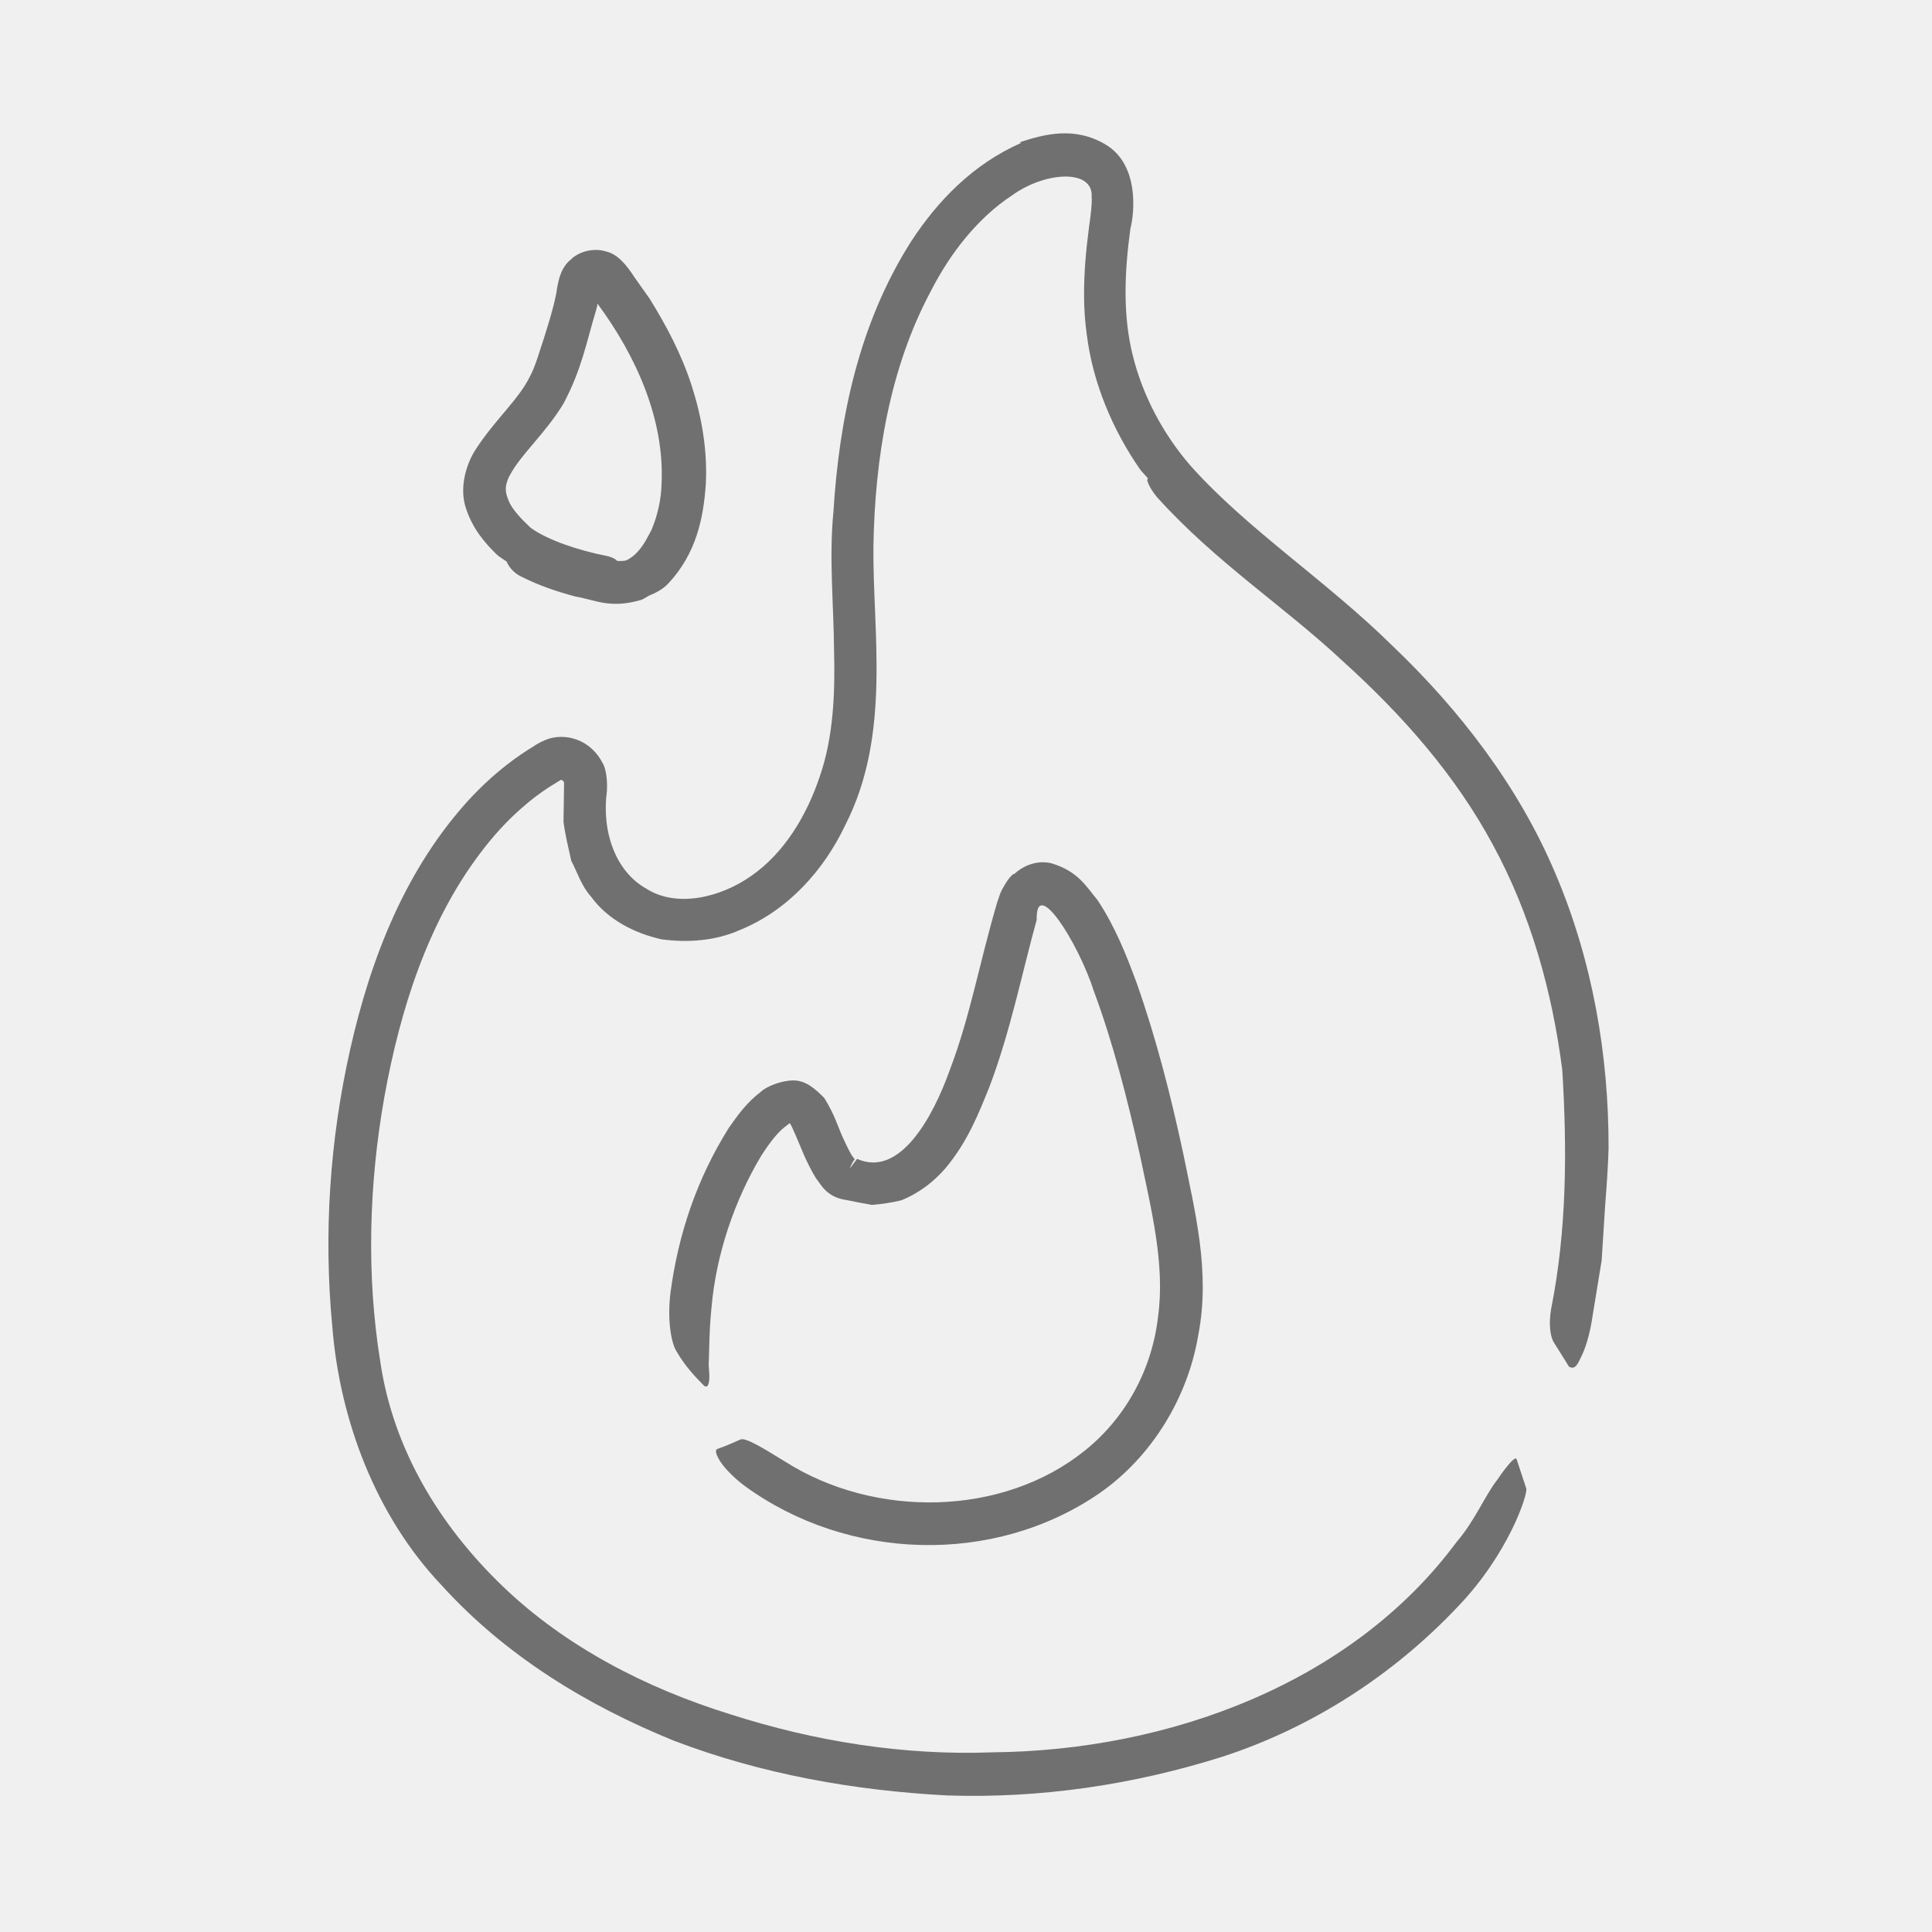
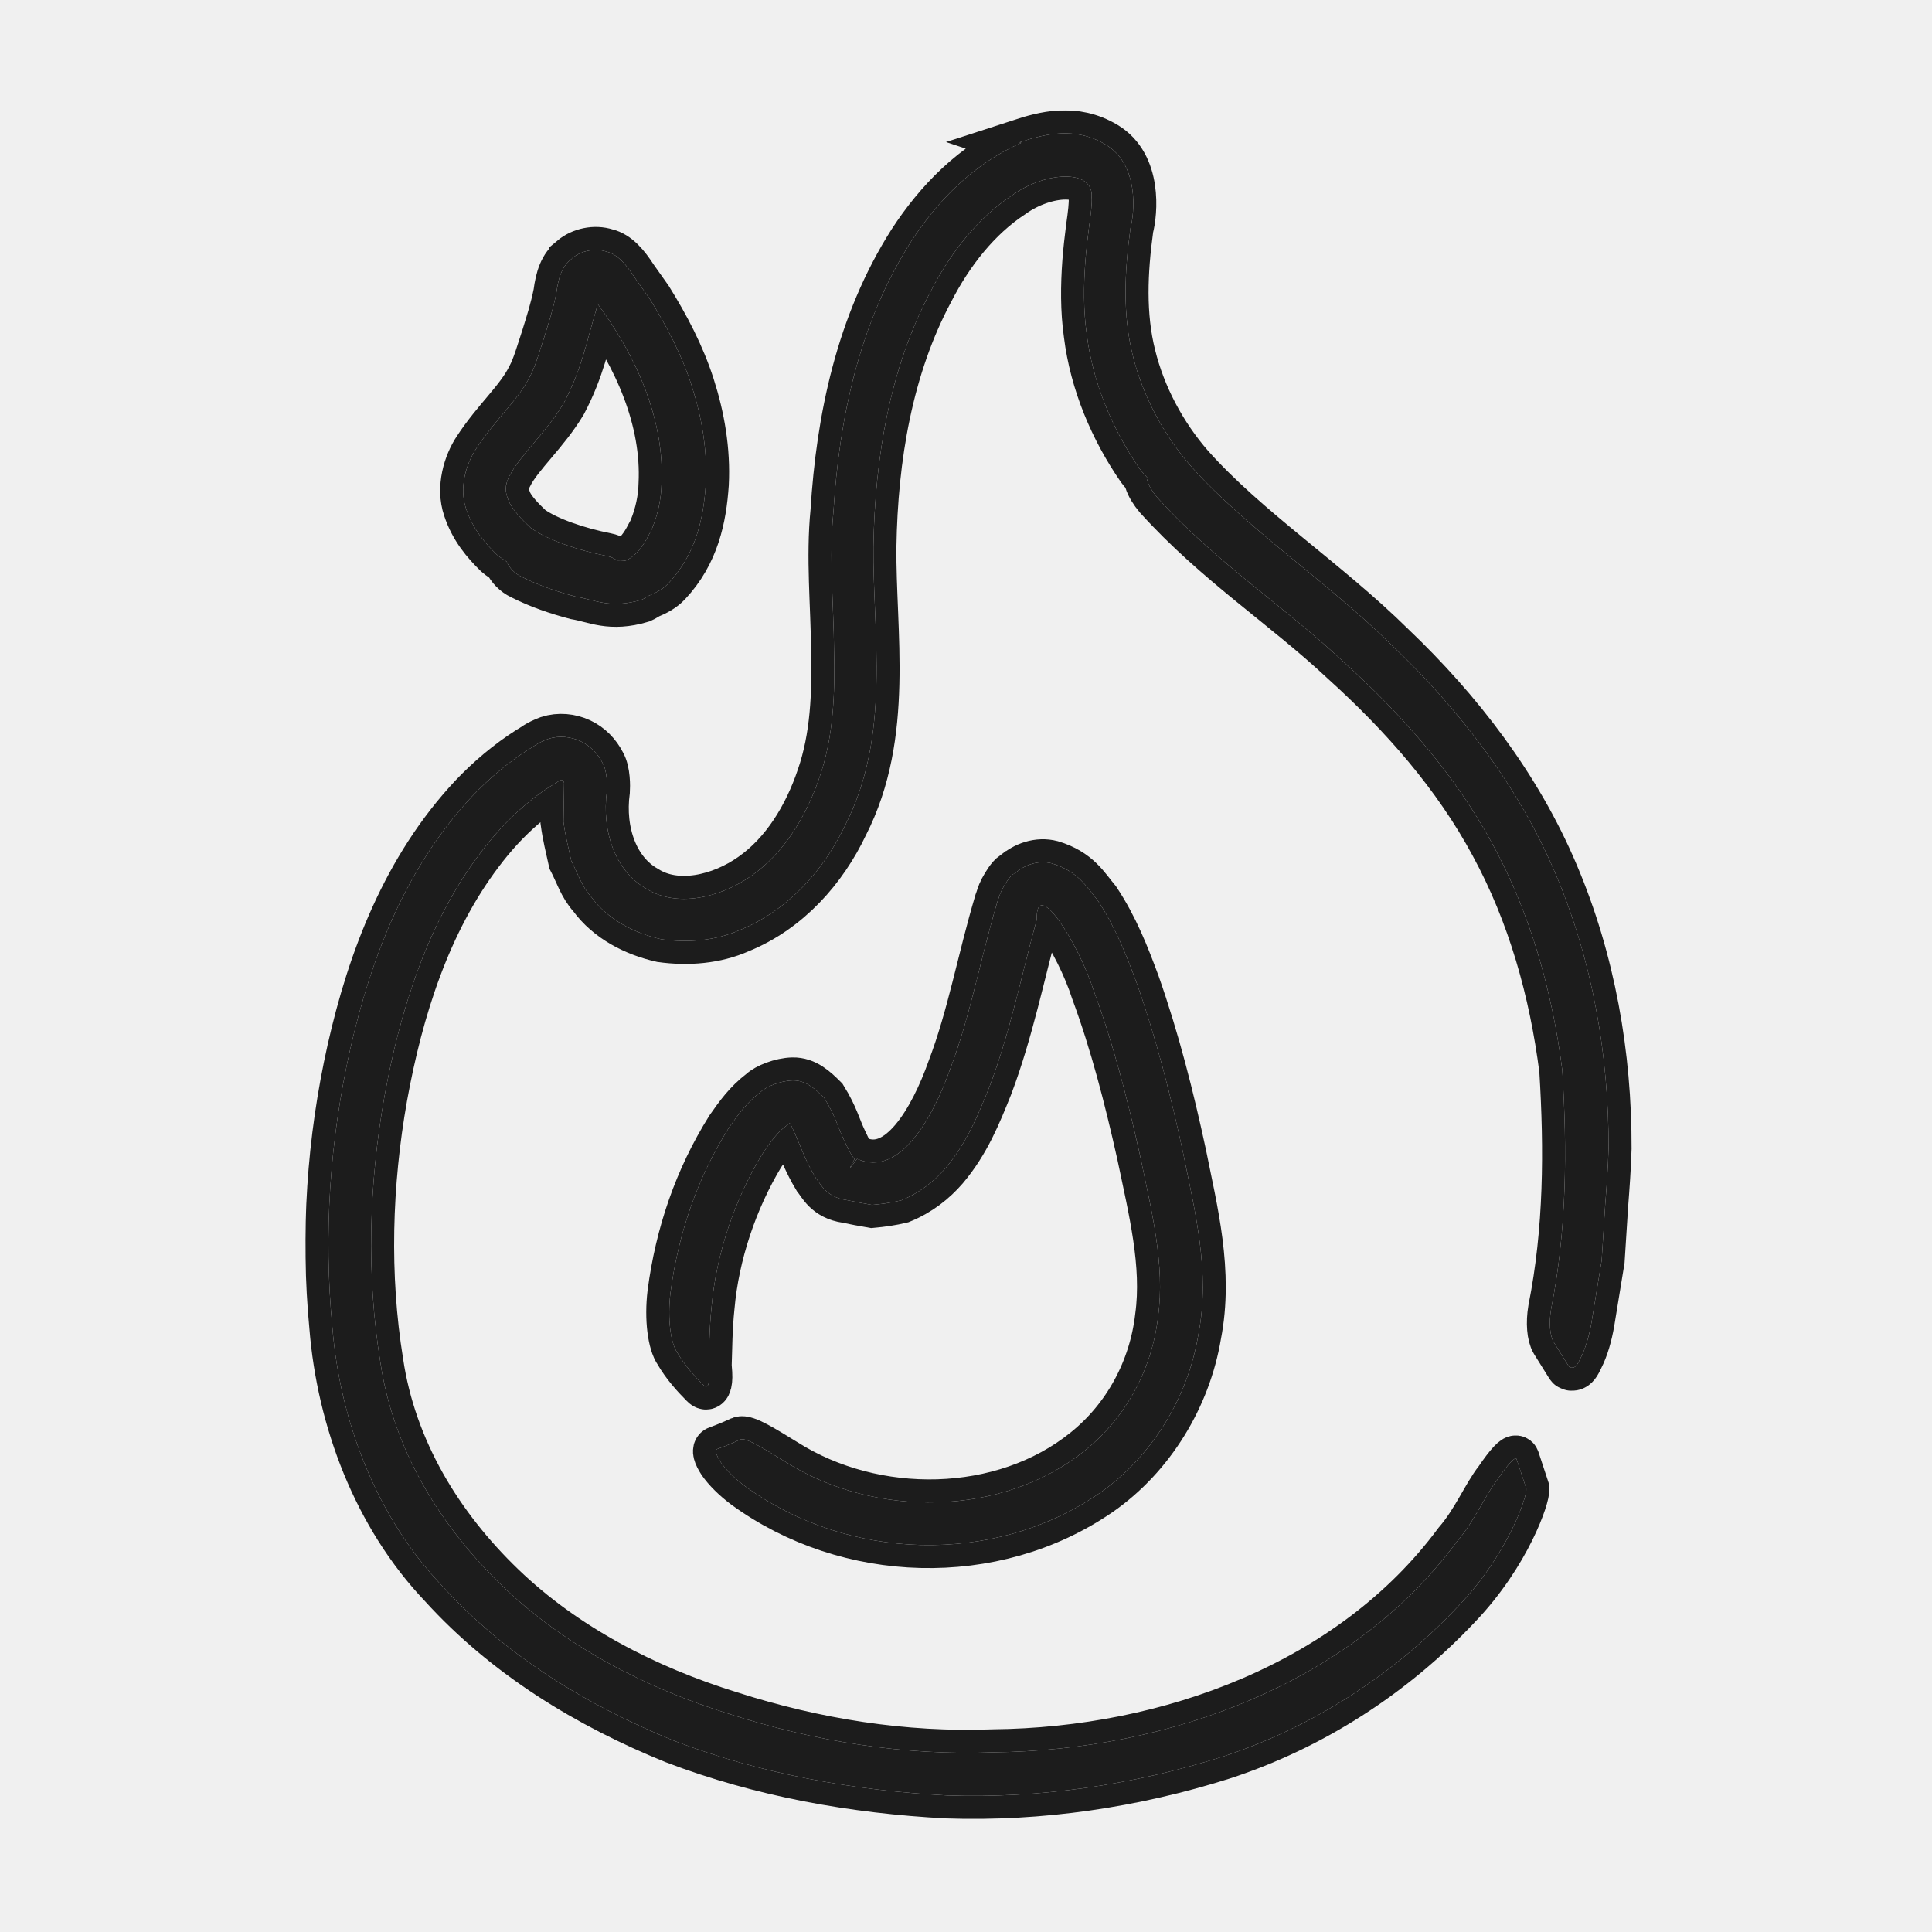
- <svg xmlns="http://www.w3.org/2000/svg" viewBox="0 0 672 672">
-   <path fill="rgb(112, 112, 112)" d="M354.6 49.5C363.2 46.7 373.7 43.8 384.6 50.3C396.3 57.3 394.6 74.1 393.2 79.4C391.1 94.7 390.5 109.6 394 123.6C397.4 137.5 404.6 151.1 414.2 162.1C433.8 184.1 461.4 202 484.3 224.6C507.7 246.9 528.2 273.5 541 303.8C553.9 334.1 559.6 367 559.5 399.5L559.5 399.5C559.3 406.3 558.8 413 558.3 419.5L557.1 438.4L553.6 459.8C552.8 464.5 551.5 469 549.8 472.3L549 473.9C548.2 475.4 547.4 475.8 546.7 475.7C546.6 475.7 546.5 475.8 546.4 475.6C546.2 475.5 545.9 475.6 545.7 475.3L540.4 466.8C539.1 464.6 538.7 460.2 539.5 455.4C545 427.9 545.1 399.8 543.4 372.2C539.9 344.8 532.4 318 519.3 293.9C506.3 269.7 487.9 248.8 467.2 230.1C446.7 210.9 423 195.7 402.5 173C400.9 171.1 399.6 169 399.1 167.3C398.9 166.8 399.3 166.7 399.2 166.3C398.3 165.2 397.3 164.3 396.5 163.2C387 149.5 380.1 133.2 378 116.3C376.8 107.9 376.9 99.3 377.5 91.1C377.8 87 378.3 82.9 378.8 78.9C379.4 74.8 379.9 70.7 379.7 68.5C380.4 58.7 363.6 59.6 352.1 67.9C340.2 75.7 330.6 87.9 323.8 101.2C309.5 127.9 304.3 159.2 303.8 190.1C303.5 219.9 310.1 255.5 294 287C286.7 302.4 274.3 316.6 257.3 323.5C249 327.2 239.3 328 230 326.7C220.7 324.6 211.4 319.9 205.6 311.9C202.3 308.3 200.9 303.6 198.7 299.4C197.7 294.9 196.6 290.4 196 285.9L196.2 272.6C196.3 272 195.8 271.4 195.3 271.3C195.1 271.3 195.2 271.2 195 271.3L190.8 273.9C187.8 275.9 184.8 278.1 182.1 280.5C176.5 285.3 171.5 290.8 167 296.8C148.8 320.9 139.2 351.1 133.7 381.5C128.3 411.9 127.4 443.6 132.3 473.8C136.8 504.2 153 530.7 174.7 551.6C196.6 572.7 224.7 587.2 254.1 596.3C283.4 605.7 314.5 610.7 345.4 609.5C406.6 608.9 470.2 585.5 506.6 536.4C513 529 516.6 520 520.8 514.7C524.6 509.1 527.1 506.5 527.5 507.5L530.9 517.8C531.3 520.1 524.7 540.4 507.2 558.7C484.7 582.6 456.3 600.9 425.3 611C394.3 620.8 361.8 625.6 329.4 624.5C297.1 622.8 264.9 617.1 234.5 605.5C204.4 593.3 175.9 576 153.6 551.4C130.7 527.3 118.2 493.9 115.6 461.6C112.5 429.2 114.7 396.6 121.8 365C128.9 333.6 141 301.8 164.2 277C170 270.9 176.6 265.3 183.8 260.7C186 259.5 186.5 258.6 190.7 257C194.4 255.8 198.5 256.2 201.9 257.8C205.3 259.4 207.9 262.1 209.6 265.4C211.3 268.3 211.2 273.6 211.1 275.1C209.2 289.3 214.1 303.1 224.8 309.1C235.3 315.8 250.5 312.3 261.4 304.6C272.7 296.7 280.5 283.9 285.1 270.2C289.9 256.4 290.5 241.1 290.1 226.1C290 210.5 288.3 194 289.9 177.9C291.9 145.7 298.7 112.6 316.9 84C326.1 69.9 338.4 57.1 355.2 49.7zM352.8 304C356.2 300.8 361.2 299.1 365.8 300.3C375.1 303.1 377.9 308.5 381.7 313C388 322.5 391.8 332.3 395.4 342C402.3 361.6 407.3 381.4 411.6 401.4C415.5 420.9 421.1 442.3 416.8 464.3C413.2 486 400.7 506.7 382.4 519.4C345.6 544.7 294.8 542.9 259.1 516.9C255.5 514.2 252.5 511.2 250.7 508.6C249 506 248.6 504.3 249.5 504C252.3 503 254.9 501.9 257.5 500.7C259.4 499.9 265.6 503.8 273.1 508.4C304.3 528.2 348.8 527.6 377.4 504.5C391.6 493.1 400.7 476.3 402.8 458C405.3 439.9 400.5 420.9 396.4 401.3C392.1 382.1 387.2 362.9 380.5 344.8C375 327.7 360.2 304.6 360.6 319.9C355.5 338.3 351.5 358.6 344.2 377.9C340.3 387.6 336.4 397.4 328.8 406.4C324.9 410.9 319.9 414.9 313.5 417.5C310.2 418.3 306.7 418.8 303.3 419.1C300.3 418.6 297.4 418 294.4 417.4C287.3 416.4 285.4 411.7 283.8 409.8C282.1 407 280.9 404.5 279.8 402.1C278 397.8 275.3 391.3 274.8 390.8L274.6 390.7L274.5 390.8L272.7 392.2C270 394.4 267.3 398.1 264.9 401.8C255.5 417.4 249.1 436.3 247.5 454.6C246.7 462.2 246.7 469.3 246.5 475L246.7 477.7C246.9 481.5 246.1 483.3 244.6 481.7C241.4 478.5 238.1 474.8 235.6 470.5C233.3 467.3 232.1 458.8 233.2 449.7C235.9 429.3 242.4 410 253.5 392.3C256.6 387.9 259.6 383.6 264.7 379.7C266.6 377.9 271.6 375.9 275.7 375.8C280.3 375.7 283.6 378.8 286.7 381.9C290.6 388.2 291.4 392 293.5 396.4C294.4 398.4 295.4 400.4 296.3 401.9C296.7 402.5 297.2 403.1 297.3 403.2C296.5 404.1 295.4 406.7 295.7 406.3L298.1 403.1L298.4 403.2C312.8 409.4 324.3 389.3 330.5 371.8C337.5 353.4 340.8 334.3 346.9 313.7C347.5 312.2 347.6 311.2 348.6 309.3C349.7 307.3 351 305.1 352.5 304zM198.9 89.9C202.1 87.2 206.9 86.2 210.9 87.5C214.8 88.4 217.9 92.1 220.8 96.6L225.9 103.8C231.8 113.3 237.1 123.3 240.6 134.2C244.1 145.1 246.1 156.6 245.5 168.4C244.7 180.1 242.2 192.6 232.4 203C230.6 204.9 228.2 206.2 225.7 207.2C224.8 207.7 224.1 208.2 223.2 208.6C212.2 211.9 206.9 208.6 200.2 207.5C193.8 205.8 187.5 203.7 181.2 200.5C179.1 199.5 177.2 197.6 176.3 195.5L176.3 195.4C175.1 194.5 173.9 193.9 172.8 192.9L172.8 192.9C168.6 188.8 164.4 183.9 162.1 176.9C159.6 169.6 162.2 161.2 165.6 156.1C172.4 145.7 180.3 139.1 184.3 131C186.2 127.5 187.6 122.4 189.3 117.3C190.9 112.1 192.3 107.9 193.5 102C194.2 96.6 195.5 92.5 198.9 90zM207.8 106.1L207.3 108C203.9 119.3 202.4 128.2 196.1 140.2C189.9 150.6 180.9 158.3 177.3 165.4L177.2 165.5C175.5 169 175.6 171 176.9 174.1C178 177.1 181.7 180.9 184.6 183.6C190.5 187.9 201.5 191.5 210.7 193.3C212.2 193.6 213.6 194.1 214.5 194.9C214.6 194.9 214.5 195 214.6 195.1C216.4 195.2 217.9 195.1 218.6 194.5C221.4 193 223.8 189.8 225.7 186C226.1 185.2 226.6 184.5 226.9 183.6C228.8 178.9 230 173.5 230.1 168.3C231.2 146.2 221.5 124.1 207.8 105.6L207.7 106z" />
+ <svg xmlns="http://www.w3.org/2000/svg" width="672" height="672" viewBox="0 0 672 672" fill="none">
+   <mask id="path-1-outside-1_4405_1290" maskUnits="userSpaceOnUse" x="106.23" y="38.369" width="462" height="595" fill="black">
+     <rect fill="white" x="106.23" y="38.369" width="462" height="595" />
+     <path d="M354.6 49.499C363.2 46.7 373.7 43.8 384.6 50.3C396.3 57.3 394.6 74.1 393.2 79.4C391.1 94.7 390.5 109.6 394 123.6C397.4 137.5 404.6 151.1 414.2 162.1C433.8 184.1 461.4 202 484.3 224.6C507.7 246.9 528.2 273.5 541 303.799C553.9 334.099 559.6 367 559.5 399.5C559.3 406.3 558.8 413 558.3 419.5L557.1 438.4L553.6 459.799C552.8 464.499 551.5 468.999 549.8 472.299L549 473.9C548.2 475.4 547.4 475.8 546.7 475.7C546.6 475.7 546.5 475.8 546.4 475.6C546.2 475.5 545.9 475.599 545.7 475.299L540.4 466.799C539.1 464.599 538.7 460.2 539.5 455.4C545 427.9 545.1 399.8 543.4 372.2C539.9 344.8 532.4 318 519.3 293.9C506.3 269.7 487.9 248.8 467.2 230.1C446.7 210.9 423 195.7 402.5 173C400.9 171.1 399.6 169 399.1 167.3C398.9 166.8 399.3 166.7 399.2 166.3C398.3 165.2 397.3 164.3 396.5 163.2C387 149.5 380.1 133.2 378 116.3C376.8 107.9 376.9 99.299 377.5 91.1C377.8 86.999 378.3 82.9 378.8 78.9C379.4 74.799 379.9 70.7 379.7 68.499C380.4 58.7 363.6 59.599 352.1 67.9C340.2 75.7 330.6 87.9 323.8 101.2C309.5 127.9 304.3 159.2 303.8 190.1C303.5 219.9 310.1 255.5 294 287C286.7 302.4 274.3 316.6 257.3 323.5C249 327.2 239.3 328 230 326.7C220.7 324.6 211.4 319.9 205.6 311.9C202.3 308.3 200.9 303.6 198.7 299.4C197.7 294.9 196.6 290.4 196 285.9L196.2 272.6C196.3 272 195.8 271.4 195.3 271.3C195.1 271.3 195.2 271.2 195 271.3L190.8 273.9C187.8 275.9 184.8 278.1 182.1 280.5C176.5 285.3 171.5 290.8 167 296.8C148.8 320.9 139.2 351.1 133.7 381.5C128.3 411.9 127.4 443.599 132.3 473.799C136.8 504.199 153 530.699 174.7 551.599C196.6 572.699 224.7 587.199 254.1 596.299C283.4 605.699 314.5 610.7 345.4 609.5C406.6 608.9 470.2 585.5 506.6 536.4C513 529 516.6 520 520.8 514.7C524.6 509.1 527.1 506.5 527.5 507.5L530.9 517.799C531.3 520.099 524.7 540.4 507.2 558.7C484.7 582.6 456.3 600.9 425.3 611C394.3 620.8 361.8 625.6 329.4 624.5C297.1 622.8 264.9 617.1 234.5 605.5C204.4 593.3 175.9 576 153.6 551.4C130.7 527.3 118.2 493.9 115.6 461.6C112.5 429.2 114.7 396.6 121.8 365C128.9 333.6 141 301.8 164.2 277C170 270.9 176.6 265.3 183.8 260.7C186 259.5 186.5 258.6 190.7 257C194.4 255.8 198.5 256.2 201.9 257.8C205.3 259.4 207.9 262.1 209.6 265.4C211.3 268.3 211.2 273.6 211.1 275.1C209.2 289.3 214.1 303.1 224.8 309.1C235.3 315.8 250.5 312.3 261.4 304.6C272.7 296.7 280.5 283.9 285.1 270.2C289.9 256.4 290.5 241.1 290.1 226.1C290 210.5 288.3 194 289.9 177.9C291.9 145.7 298.7 112.6 316.9 83.999C326.1 69.9 338.4 57.099 355.2 49.7L354.6 49.499ZM352.8 304C356.2 300.8 361.2 299.1 365.8 300.3C375.1 303.1 377.9 308.5 381.7 313C388 322.5 391.8 332.3 395.4 342C402.3 361.6 407.3 381.4 411.6 401.4C415.5 420.9 421.1 442.299 416.8 464.299C413.2 486 400.7 506.7 382.4 519.4C345.6 544.7 294.8 542.9 259.1 516.9C255.5 514.2 252.5 511.2 250.7 508.6C249 506 248.6 504.3 249.5 504C252.3 503 254.9 501.9 257.5 500.7C259.4 499.9 265.6 503.8 273.1 508.4C304.3 528.2 348.8 527.6 377.4 504.5C391.6 493.1 400.7 476.3 402.8 458C405.3 439.9 400.5 420.899 396.4 401.299C392.1 382.099 387.2 362.899 380.5 344.799C375 327.699 360.2 304.6 360.6 319.9C355.5 338.3 351.5 358.6 344.2 377.9C340.3 387.6 336.4 397.4 328.8 406.4C324.9 410.9 319.9 414.9 313.5 417.5C310.2 418.3 306.7 418.8 303.3 419.1C300.3 418.6 297.4 418 294.4 417.4C287.3 416.4 285.4 411.699 283.8 409.799C282.1 406.999 280.9 404.5 279.8 402.1C278 397.8 275.3 391.299 274.8 390.799L274.6 390.7L274.5 390.799L272.7 392.2C270 394.4 267.3 398.099 264.9 401.799C255.5 417.399 249.1 436.3 247.5 454.6C246.7 462.2 246.7 469.3 246.5 475L246.7 477.7C246.9 481.5 246.1 483.3 244.6 481.7C241.4 478.5 238.1 474.8 235.6 470.5C233.3 467.3 232.1 458.8 233.2 449.7C235.9 429.3 242.4 410 253.5 392.299C256.6 387.899 259.6 383.6 264.7 379.7C266.6 377.9 271.6 375.899 275.7 375.799C280.3 375.699 283.6 378.8 286.7 381.9C290.6 388.2 291.4 392 293.5 396.4C294.4 398.4 295.4 400.4 296.3 401.9C296.7 402.5 297.2 403.1 297.3 403.2C296.5 404.1 295.4 406.699 295.7 406.299L298.1 403.1L298.4 403.2C312.8 409.4 324.3 389.299 330.5 371.799C337.5 353.399 340.8 334.3 346.9 313.7C347.5 312.2 347.6 311.199 348.6 309.299C349.7 307.299 351 305.1 352.5 304H352.8ZM198.9 89.9C202.1 87.2 206.9 86.2 210.9 87.499C214.8 88.4 217.9 92.1 220.8 96.6L225.9 103.8C231.8 113.3 237.1 123.3 240.6 134.2C244.1 145.1 246.1 156.6 245.5 168.4C244.7 180.1 242.2 192.6 232.4 203C230.6 204.9 228.2 206.2 225.7 207.2C224.8 207.7 224.1 208.2 223.2 208.6C212.2 211.9 206.9 208.6 200.2 207.5C193.8 205.8 187.5 203.7 181.2 200.5C179.1 199.5 177.2 197.6 176.3 195.5V195.4C175.1 194.5 173.9 193.9 172.8 192.9C168.6 188.8 164.4 183.9 162.1 176.9C159.6 169.6 162.2 161.2 165.6 156.1C172.4 145.7 180.3 139.1 184.3 131C186.2 127.5 187.6 122.4 189.3 117.3C190.9 112.1 192.3 107.9 193.5 102C194.2 96.6 195.5 92.499 198.9 89.999V89.9ZM207.8 106.1L207.3 108C203.9 119.3 202.4 128.2 196.1 140.2C189.9 150.6 180.9 158.3 177.3 165.4L177.2 165.5C175.5 169 175.6 171 176.9 174.1C178 177.1 181.7 180.9 184.6 183.6C190.5 187.9 201.5 191.5 210.7 193.3C212.2 193.6 213.6 194.1 214.5 194.9C214.6 194.9 214.5 195 214.6 195.1C216.4 195.2 217.9 195.1 218.6 194.5C221.4 193 223.8 189.8 225.7 186C226.1 185.2 226.6 184.5 226.9 183.6C228.8 178.9 230 173.5 230.1 168.3C231.2 146.2 221.5 124.1 207.8 105.6L207.7 106L207.8 106.1Z" />
+   </mask>
+   <path d="M354.6 49.499C363.2 46.7 373.7 43.8 384.6 50.3C396.3 57.3 394.6 74.1 393.2 79.4C391.1 94.7 390.5 109.6 394 123.6C397.4 137.5 404.6 151.1 414.2 162.1C433.8 184.1 461.4 202 484.3 224.6C507.7 246.9 528.2 273.5 541 303.799C553.9 334.099 559.6 367 559.5 399.5C559.3 406.3 558.8 413 558.3 419.5L557.1 438.4L553.6 459.799C552.8 464.499 551.5 468.999 549.8 472.299L549 473.9C548.2 475.4 547.4 475.8 546.7 475.7C546.6 475.7 546.5 475.8 546.4 475.6C546.2 475.5 545.9 475.599 545.7 475.299L540.4 466.799C539.1 464.599 538.7 460.2 539.5 455.4C545 427.9 545.1 399.8 543.4 372.2C539.9 344.8 532.4 318 519.3 293.9C506.3 269.7 487.9 248.8 467.2 230.1C446.7 210.9 423 195.7 402.5 173C400.9 171.1 399.6 169 399.1 167.3C398.9 166.8 399.3 166.7 399.2 166.3C398.3 165.2 397.3 164.3 396.5 163.2C387 149.5 380.1 133.2 378 116.3C376.8 107.9 376.9 99.299 377.5 91.1C377.8 86.999 378.3 82.9 378.8 78.9C379.4 74.799 379.9 70.7 379.7 68.499C380.4 58.7 363.6 59.599 352.1 67.9C340.2 75.7 330.6 87.9 323.8 101.2C309.5 127.9 304.3 159.2 303.8 190.1C303.5 219.9 310.1 255.5 294 287C286.7 302.4 274.3 316.6 257.3 323.5C249 327.2 239.3 328 230 326.7C220.7 324.6 211.4 319.9 205.6 311.9C202.3 308.3 200.9 303.6 198.7 299.4C197.7 294.9 196.6 290.4 196 285.9L196.2 272.6C196.3 272 195.8 271.4 195.3 271.3C195.1 271.3 195.2 271.2 195 271.3L190.8 273.9C187.8 275.9 184.8 278.1 182.1 280.5C176.5 285.3 171.5 290.8 167 296.8C148.8 320.9 139.2 351.1 133.7 381.5C128.3 411.9 127.4 443.599 132.3 473.799C136.8 504.199 153 530.699 174.7 551.599C196.6 572.699 224.7 587.199 254.1 596.299C283.4 605.699 314.5 610.7 345.4 609.5C406.6 608.9 470.2 585.5 506.6 536.4C513 529 516.6 520 520.8 514.7C524.6 509.1 527.1 506.5 527.5 507.5L530.9 517.799C531.3 520.099 524.7 540.4 507.2 558.7C484.7 582.6 456.3 600.9 425.3 611C394.3 620.8 361.8 625.6 329.4 624.5C297.1 622.8 264.9 617.1 234.5 605.5C204.4 593.3 175.9 576 153.6 551.4C130.7 527.3 118.2 493.9 115.6 461.6C112.5 429.2 114.7 396.6 121.8 365C128.9 333.6 141 301.8 164.2 277C170 270.9 176.6 265.3 183.8 260.7C186 259.5 186.5 258.6 190.7 257C194.4 255.8 198.5 256.2 201.9 257.8C205.3 259.4 207.9 262.1 209.6 265.4C211.3 268.3 211.2 273.6 211.1 275.1C209.2 289.3 214.1 303.1 224.8 309.1C235.3 315.8 250.5 312.3 261.4 304.6C272.7 296.7 280.5 283.9 285.1 270.2C289.9 256.4 290.5 241.1 290.1 226.1C290 210.5 288.3 194 289.9 177.9C291.9 145.7 298.7 112.6 316.9 83.999C326.1 69.9 338.4 57.099 355.2 49.7L354.6 49.499ZM352.8 304C356.2 300.8 361.2 299.1 365.8 300.3C375.1 303.1 377.9 308.5 381.7 313C388 322.5 391.8 332.3 395.4 342C402.3 361.6 407.3 381.4 411.6 401.4C415.5 420.9 421.1 442.299 416.8 464.299C413.2 486 400.7 506.7 382.4 519.4C345.6 544.7 294.8 542.9 259.1 516.9C255.5 514.2 252.5 511.2 250.7 508.6C249 506 248.6 504.3 249.5 504C252.3 503 254.9 501.9 257.5 500.7C259.4 499.9 265.6 503.8 273.1 508.4C304.3 528.2 348.8 527.6 377.4 504.5C391.6 493.1 400.7 476.3 402.8 458C405.3 439.9 400.5 420.899 396.4 401.299C392.1 382.099 387.2 362.899 380.5 344.799C375 327.699 360.2 304.6 360.6 319.9C355.5 338.3 351.5 358.6 344.2 377.9C340.3 387.6 336.4 397.4 328.8 406.4C324.9 410.9 319.9 414.9 313.5 417.5C310.2 418.3 306.7 418.8 303.3 419.1C300.3 418.6 297.4 418 294.4 417.4C287.3 416.4 285.4 411.699 283.8 409.799C282.1 406.999 280.9 404.5 279.8 402.1C278 397.8 275.3 391.299 274.8 390.799L274.6 390.7L274.5 390.799L272.7 392.2C270 394.4 267.3 398.099 264.9 401.799C255.5 417.399 249.1 436.3 247.5 454.6C246.7 462.2 246.7 469.3 246.5 475L246.7 477.7C246.9 481.5 246.1 483.3 244.6 481.7C241.4 478.5 238.1 474.8 235.6 470.5C233.3 467.3 232.1 458.8 233.2 449.7C235.9 429.3 242.4 410 253.5 392.299C256.6 387.899 259.6 383.6 264.7 379.7C266.6 377.9 271.6 375.899 275.7 375.799C280.3 375.699 283.6 378.8 286.7 381.9C290.6 388.2 291.4 392 293.5 396.4C294.4 398.4 295.4 400.4 296.3 401.9C296.7 402.5 297.2 403.1 297.3 403.2C296.5 404.1 295.4 406.699 295.7 406.299L298.1 403.1L298.4 403.2C312.8 409.4 324.3 389.299 330.5 371.799C337.5 353.399 340.8 334.3 346.9 313.7C347.5 312.2 347.6 311.199 348.6 309.299C349.7 307.299 351 305.1 352.5 304H352.8ZM198.9 89.9C202.1 87.2 206.9 86.2 210.9 87.499C214.8 88.4 217.9 92.1 220.8 96.6L225.9 103.8C231.8 113.3 237.1 123.3 240.6 134.2C244.1 145.1 246.1 156.6 245.5 168.4C244.7 180.1 242.2 192.6 232.4 203C230.6 204.9 228.2 206.2 225.7 207.2C224.8 207.7 224.1 208.2 223.2 208.6C212.2 211.9 206.9 208.6 200.2 207.5C193.8 205.8 187.5 203.7 181.2 200.5C179.1 199.5 177.2 197.6 176.3 195.5V195.4C175.1 194.5 173.9 193.9 172.8 192.9C168.6 188.8 164.4 183.9 162.1 176.9C159.6 169.6 162.2 161.2 165.6 156.1C172.4 145.7 180.3 139.1 184.3 131C186.2 127.5 187.6 122.4 189.3 117.3C190.9 112.1 192.3 107.9 193.5 102C194.2 96.6 195.5 92.499 198.9 89.999V89.9ZM207.8 106.1L207.3 108C203.9 119.3 202.4 128.2 196.1 140.2C189.9 150.6 180.9 158.3 177.3 165.4L177.2 165.5C175.5 169 175.6 171 176.9 174.1C178 177.1 181.7 180.9 184.6 183.6C190.5 187.9 201.5 191.5 210.7 193.3C212.2 193.6 213.6 194.1 214.5 194.9C214.6 194.9 214.5 195 214.6 195.1C216.4 195.2 217.9 195.1 218.6 194.5C221.4 193 223.8 189.8 225.7 186C226.1 185.2 226.6 184.5 226.9 183.6C228.8 178.9 230 173.5 230.1 168.3C231.2 146.2 221.5 124.1 207.8 105.6L207.7 106L207.8 106.1Z" fill="#1C1C1C" />
+   <path d="M354.6 49.499C363.2 46.7 373.7 43.8 384.6 50.3C396.3 57.3 394.6 74.1 393.2 79.4C391.1 94.7 390.5 109.6 394 123.6C397.4 137.5 404.6 151.1 414.2 162.1C433.8 184.1 461.4 202 484.3 224.6C507.7 246.9 528.2 273.5 541 303.799C553.9 334.099 559.6 367 559.5 399.5C559.3 406.3 558.8 413 558.3 419.5L557.1 438.4L553.6 459.799C552.8 464.499 551.5 468.999 549.8 472.299L549 473.9C548.2 475.4 547.4 475.8 546.7 475.7C546.6 475.7 546.5 475.8 546.4 475.6C546.2 475.5 545.9 475.599 545.7 475.299L540.4 466.799C539.1 464.599 538.7 460.2 539.5 455.4C545 427.9 545.1 399.8 543.4 372.2C539.9 344.8 532.4 318 519.3 293.9C506.3 269.7 487.9 248.8 467.2 230.1C446.7 210.9 423 195.7 402.5 173C400.9 171.1 399.6 169 399.1 167.3C398.9 166.8 399.3 166.7 399.2 166.3C398.3 165.2 397.3 164.3 396.5 163.2C387 149.5 380.1 133.2 378 116.3C376.8 107.9 376.9 99.299 377.5 91.1C377.8 86.999 378.3 82.9 378.8 78.9C379.4 74.799 379.9 70.7 379.7 68.499C380.4 58.7 363.6 59.599 352.1 67.9C340.2 75.7 330.6 87.9 323.8 101.2C309.5 127.9 304.3 159.2 303.8 190.1C303.5 219.9 310.1 255.5 294 287C286.7 302.4 274.3 316.6 257.3 323.5C249 327.2 239.3 328 230 326.7C220.7 324.6 211.4 319.9 205.6 311.9C202.3 308.3 200.9 303.6 198.7 299.4C197.7 294.9 196.6 290.4 196 285.9L196.2 272.6C196.3 272 195.8 271.4 195.3 271.3C195.1 271.3 195.2 271.2 195 271.3L190.8 273.9C187.8 275.9 184.8 278.1 182.1 280.5C176.5 285.3 171.5 290.8 167 296.8C148.8 320.9 139.2 351.1 133.7 381.5C128.3 411.9 127.4 443.599 132.3 473.799C136.8 504.199 153 530.699 174.7 551.599C196.6 572.699 224.7 587.199 254.1 596.299C283.4 605.699 314.5 610.7 345.4 609.5C406.6 608.9 470.2 585.5 506.6 536.4C513 529 516.6 520 520.8 514.7C524.6 509.1 527.1 506.5 527.5 507.5L530.9 517.799C531.3 520.099 524.7 540.4 507.2 558.7C484.7 582.6 456.3 600.9 425.3 611C394.3 620.8 361.8 625.6 329.4 624.5C297.1 622.8 264.9 617.1 234.5 605.5C204.4 593.3 175.9 576 153.6 551.4C130.7 527.3 118.2 493.9 115.6 461.6C112.5 429.2 114.7 396.6 121.8 365C128.9 333.6 141 301.8 164.2 277C170 270.9 176.6 265.3 183.8 260.7C186 259.5 186.5 258.6 190.7 257C194.4 255.8 198.5 256.2 201.9 257.8C205.3 259.4 207.9 262.1 209.6 265.4C211.3 268.3 211.2 273.6 211.1 275.1C209.2 289.3 214.1 303.1 224.8 309.1C235.3 315.8 250.5 312.3 261.4 304.6C272.7 296.7 280.5 283.9 285.1 270.2C289.9 256.4 290.5 241.1 290.1 226.1C290 210.5 288.3 194 289.9 177.9C291.9 145.7 298.7 112.6 316.9 83.999C326.1 69.9 338.4 57.099 355.2 49.7L354.6 49.499ZM352.8 304C356.2 300.8 361.2 299.1 365.8 300.3C375.1 303.1 377.9 308.5 381.7 313C388 322.5 391.8 332.3 395.4 342C402.3 361.6 407.3 381.4 411.6 401.4C415.5 420.9 421.1 442.299 416.8 464.299C413.2 486 400.7 506.7 382.4 519.4C345.6 544.7 294.8 542.9 259.1 516.9C255.5 514.2 252.5 511.2 250.7 508.6C249 506 248.6 504.3 249.5 504C252.3 503 254.9 501.9 257.5 500.7C259.4 499.9 265.6 503.8 273.1 508.4C304.3 528.2 348.8 527.6 377.4 504.5C391.6 493.1 400.7 476.3 402.8 458C405.3 439.9 400.5 420.899 396.4 401.299C392.1 382.099 387.2 362.899 380.5 344.799C375 327.699 360.2 304.6 360.6 319.9C355.5 338.3 351.5 358.6 344.2 377.9C340.3 387.6 336.4 397.4 328.8 406.4C324.9 410.9 319.9 414.9 313.5 417.5C310.2 418.3 306.7 418.8 303.3 419.1C300.3 418.6 297.4 418 294.4 417.4C287.3 416.4 285.4 411.699 283.8 409.799C282.1 406.999 280.9 404.5 279.8 402.1C278 397.8 275.3 391.299 274.8 390.799L274.6 390.7L274.5 390.799L272.7 392.2C270 394.4 267.3 398.099 264.9 401.799C255.5 417.399 249.1 436.3 247.5 454.6C246.7 462.2 246.7 469.3 246.5 475L246.7 477.7C246.9 481.5 246.1 483.3 244.6 481.7C241.4 478.5 238.1 474.8 235.6 470.5C233.3 467.3 232.1 458.8 233.2 449.7C235.9 429.3 242.4 410 253.5 392.299C256.6 387.899 259.6 383.6 264.7 379.7C266.6 377.9 271.6 375.899 275.7 375.799C280.3 375.699 283.6 378.8 286.7 381.9C290.6 388.2 291.4 392 293.5 396.4C294.4 398.4 295.4 400.4 296.3 401.9C296.7 402.5 297.2 403.1 297.3 403.2C296.5 404.1 295.4 406.699 295.7 406.299L298.1 403.1L298.4 403.2C312.8 409.4 324.3 389.299 330.5 371.799C337.5 353.399 340.8 334.3 346.9 313.7C347.5 312.2 347.6 311.199 348.6 309.299C349.7 307.299 351 305.1 352.5 304H352.8ZM198.9 89.9C202.1 87.2 206.9 86.2 210.9 87.499C214.8 88.4 217.9 92.1 220.8 96.6L225.9 103.8C231.8 113.3 237.1 123.3 240.6 134.2C244.1 145.1 246.1 156.6 245.5 168.4C244.7 180.1 242.2 192.6 232.4 203C230.6 204.9 228.2 206.2 225.7 207.2C224.8 207.7 224.1 208.2 223.2 208.6C212.2 211.9 206.9 208.6 200.2 207.5C193.8 205.8 187.5 203.7 181.2 200.5C179.1 199.5 177.2 197.6 176.3 195.5V195.4C175.1 194.5 173.9 193.9 172.8 192.9C168.6 188.8 164.4 183.9 162.1 176.9C159.6 169.6 162.2 161.2 165.6 156.1C172.4 145.7 180.3 139.1 184.3 131C186.2 127.5 187.6 122.4 189.3 117.3C190.9 112.1 192.3 107.9 193.5 102C194.2 96.6 195.5 92.499 198.9 89.999V89.9ZM207.8 106.1L207.3 108C203.9 119.3 202.4 128.2 196.1 140.2C189.9 150.6 180.9 158.3 177.3 165.4L177.2 165.5C175.5 169 175.6 171 176.9 174.1C178 177.1 181.7 180.9 184.6 183.6C190.5 187.9 201.5 191.5 210.7 193.3C212.2 193.6 213.6 194.1 214.5 194.9C214.6 194.9 214.5 195 214.6 195.1C216.4 195.2 217.9 195.1 218.6 194.5C221.4 193 223.8 189.8 225.7 186C226.1 185.2 226.6 184.5 226.9 183.6C228.8 178.9 230 173.5 230.1 168.3C231.2 146.2 221.5 124.1 207.8 105.6L207.7 106L207.8 106.1Z" stroke="#1C1C1C" stroke-width="16" mask="url(#path-1-outside-1_4405_1290)" />
</svg>
